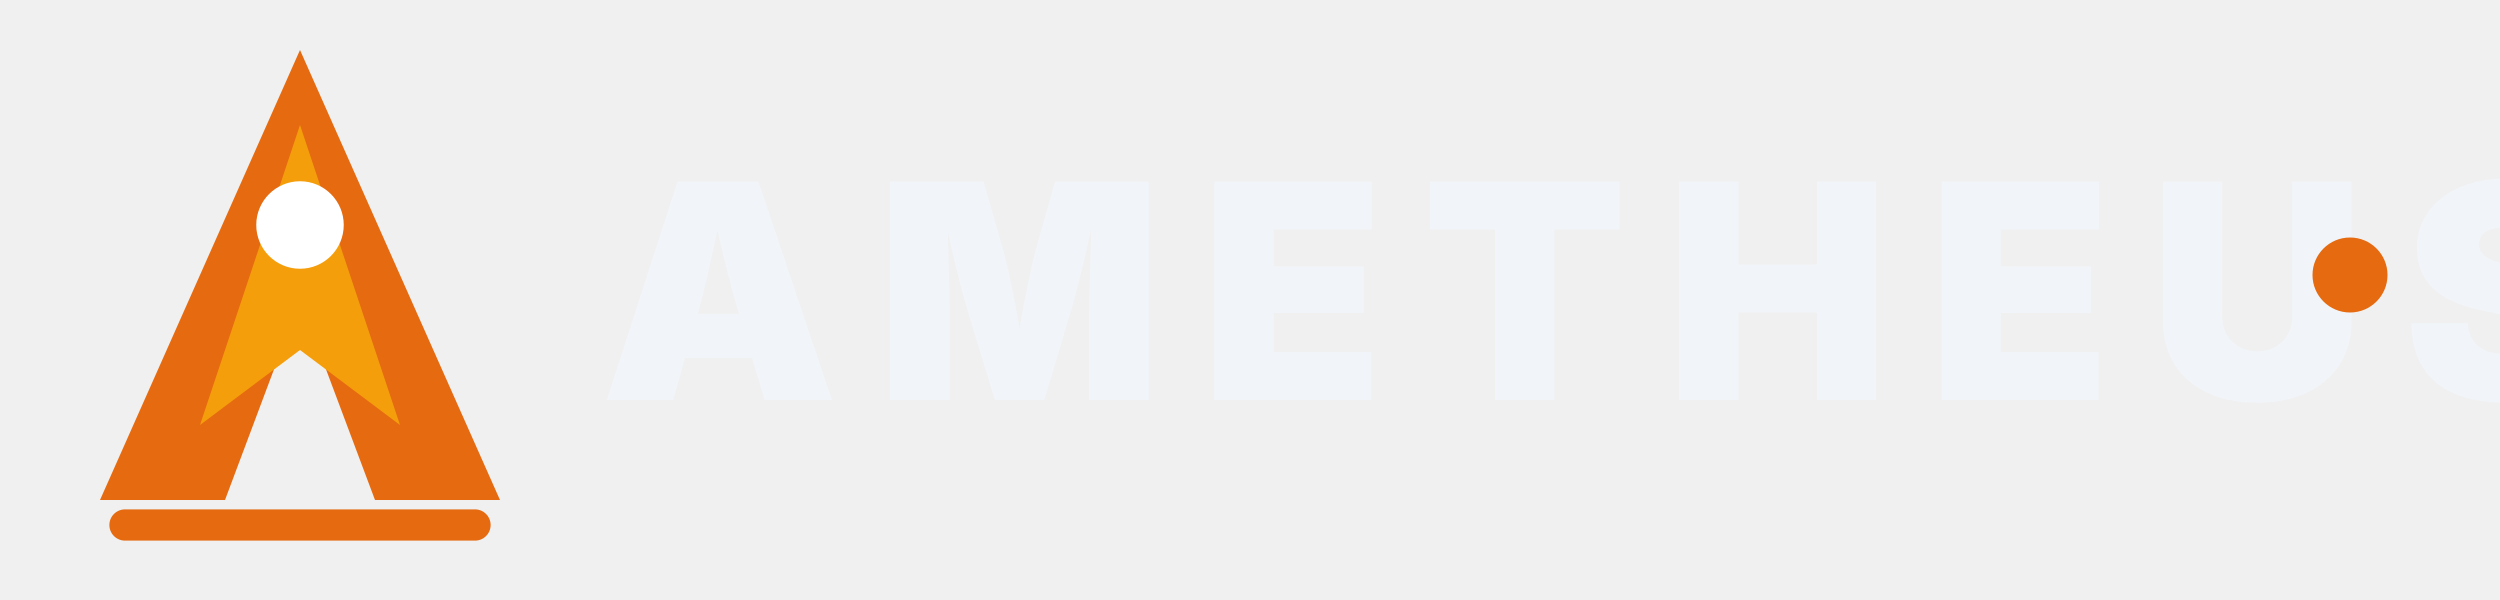
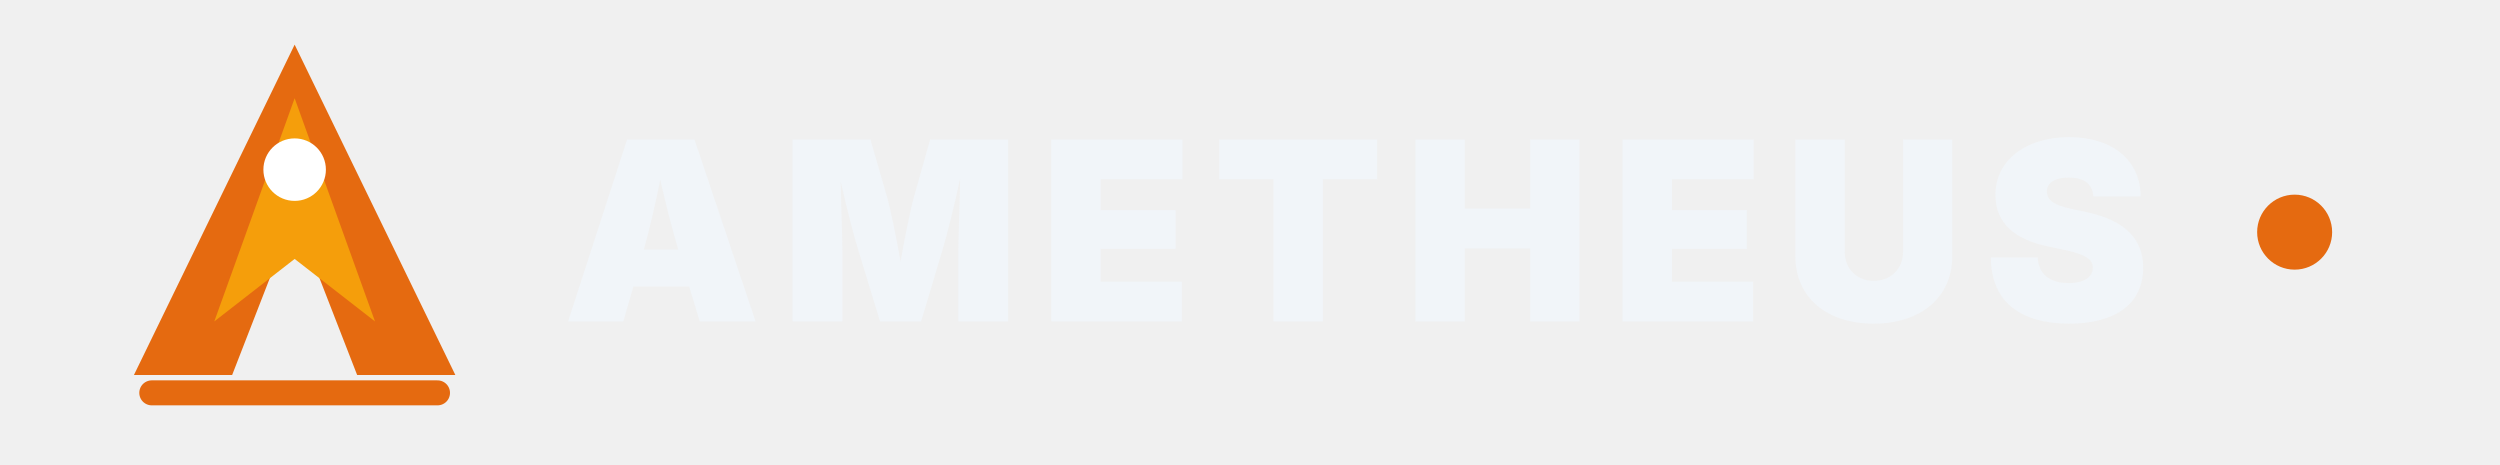
- <svg xmlns="http://www.w3.org/2000/svg" viewBox="0 0 200 48" fill="none">
-   <g transform="translate(4, 4)">
-     <polygon points="20,0 36,36 26,36 20,20 14,36 4,36" fill="#E56A10" />
-     <polygon points="20,6 28,30 20,24 12,30" fill="#F59E0B" />
-     <circle cx="20" cy="14" r="3.5" fill="#FFFFFF" />
-     <path d="M6 38 L34 38" stroke="#E56A10" stroke-width="2.5" stroke-linecap="round" />
+ <svg xmlns="http://www.w3.org/2000/svg" viewBox="0 0 280 52" width="280" height="52" fill="none">
+   <g transform="translate(140, 26)">
+     <g transform="translate(-125, -21)">
+       <g transform="translate(0, 0)">
+         <polygon points="18,0 36,37 25,37 18,19 11,37 0,37" fill="#E56A10" />
+         <polygon points="18,6 27,31 18,24 9,31" fill="#F59E0B" />
+         <circle cx="18" cy="14" r="3.5" fill="#FFFFFF" />
+         <path d="M2 39 L34 39" stroke="#E56A10" stroke-width="2.8" stroke-linecap="round" />
+       </g>
+       <text x="48" y="31" font-family="'Space Grotesk', 'Inter', -apple-system, sans-serif" font-weight="900" font-size="28" letter-spacing="2.2" fill="#F1F5F9">AMETHEUS</text>
+       <circle cx="242" cy="21" r="4.2" fill="#E56A10" />
+     </g>
  </g>
-   <text x="48" y="32" font-family="'Space Grotesk', 'Inter', sans-serif" font-weight="900" font-size="24" letter-spacing="3" fill="#F1F5F9">AMETHEUS</text>
-   <circle cx="188" cy="22" r="3" fill="#E56A10" />
</svg>
